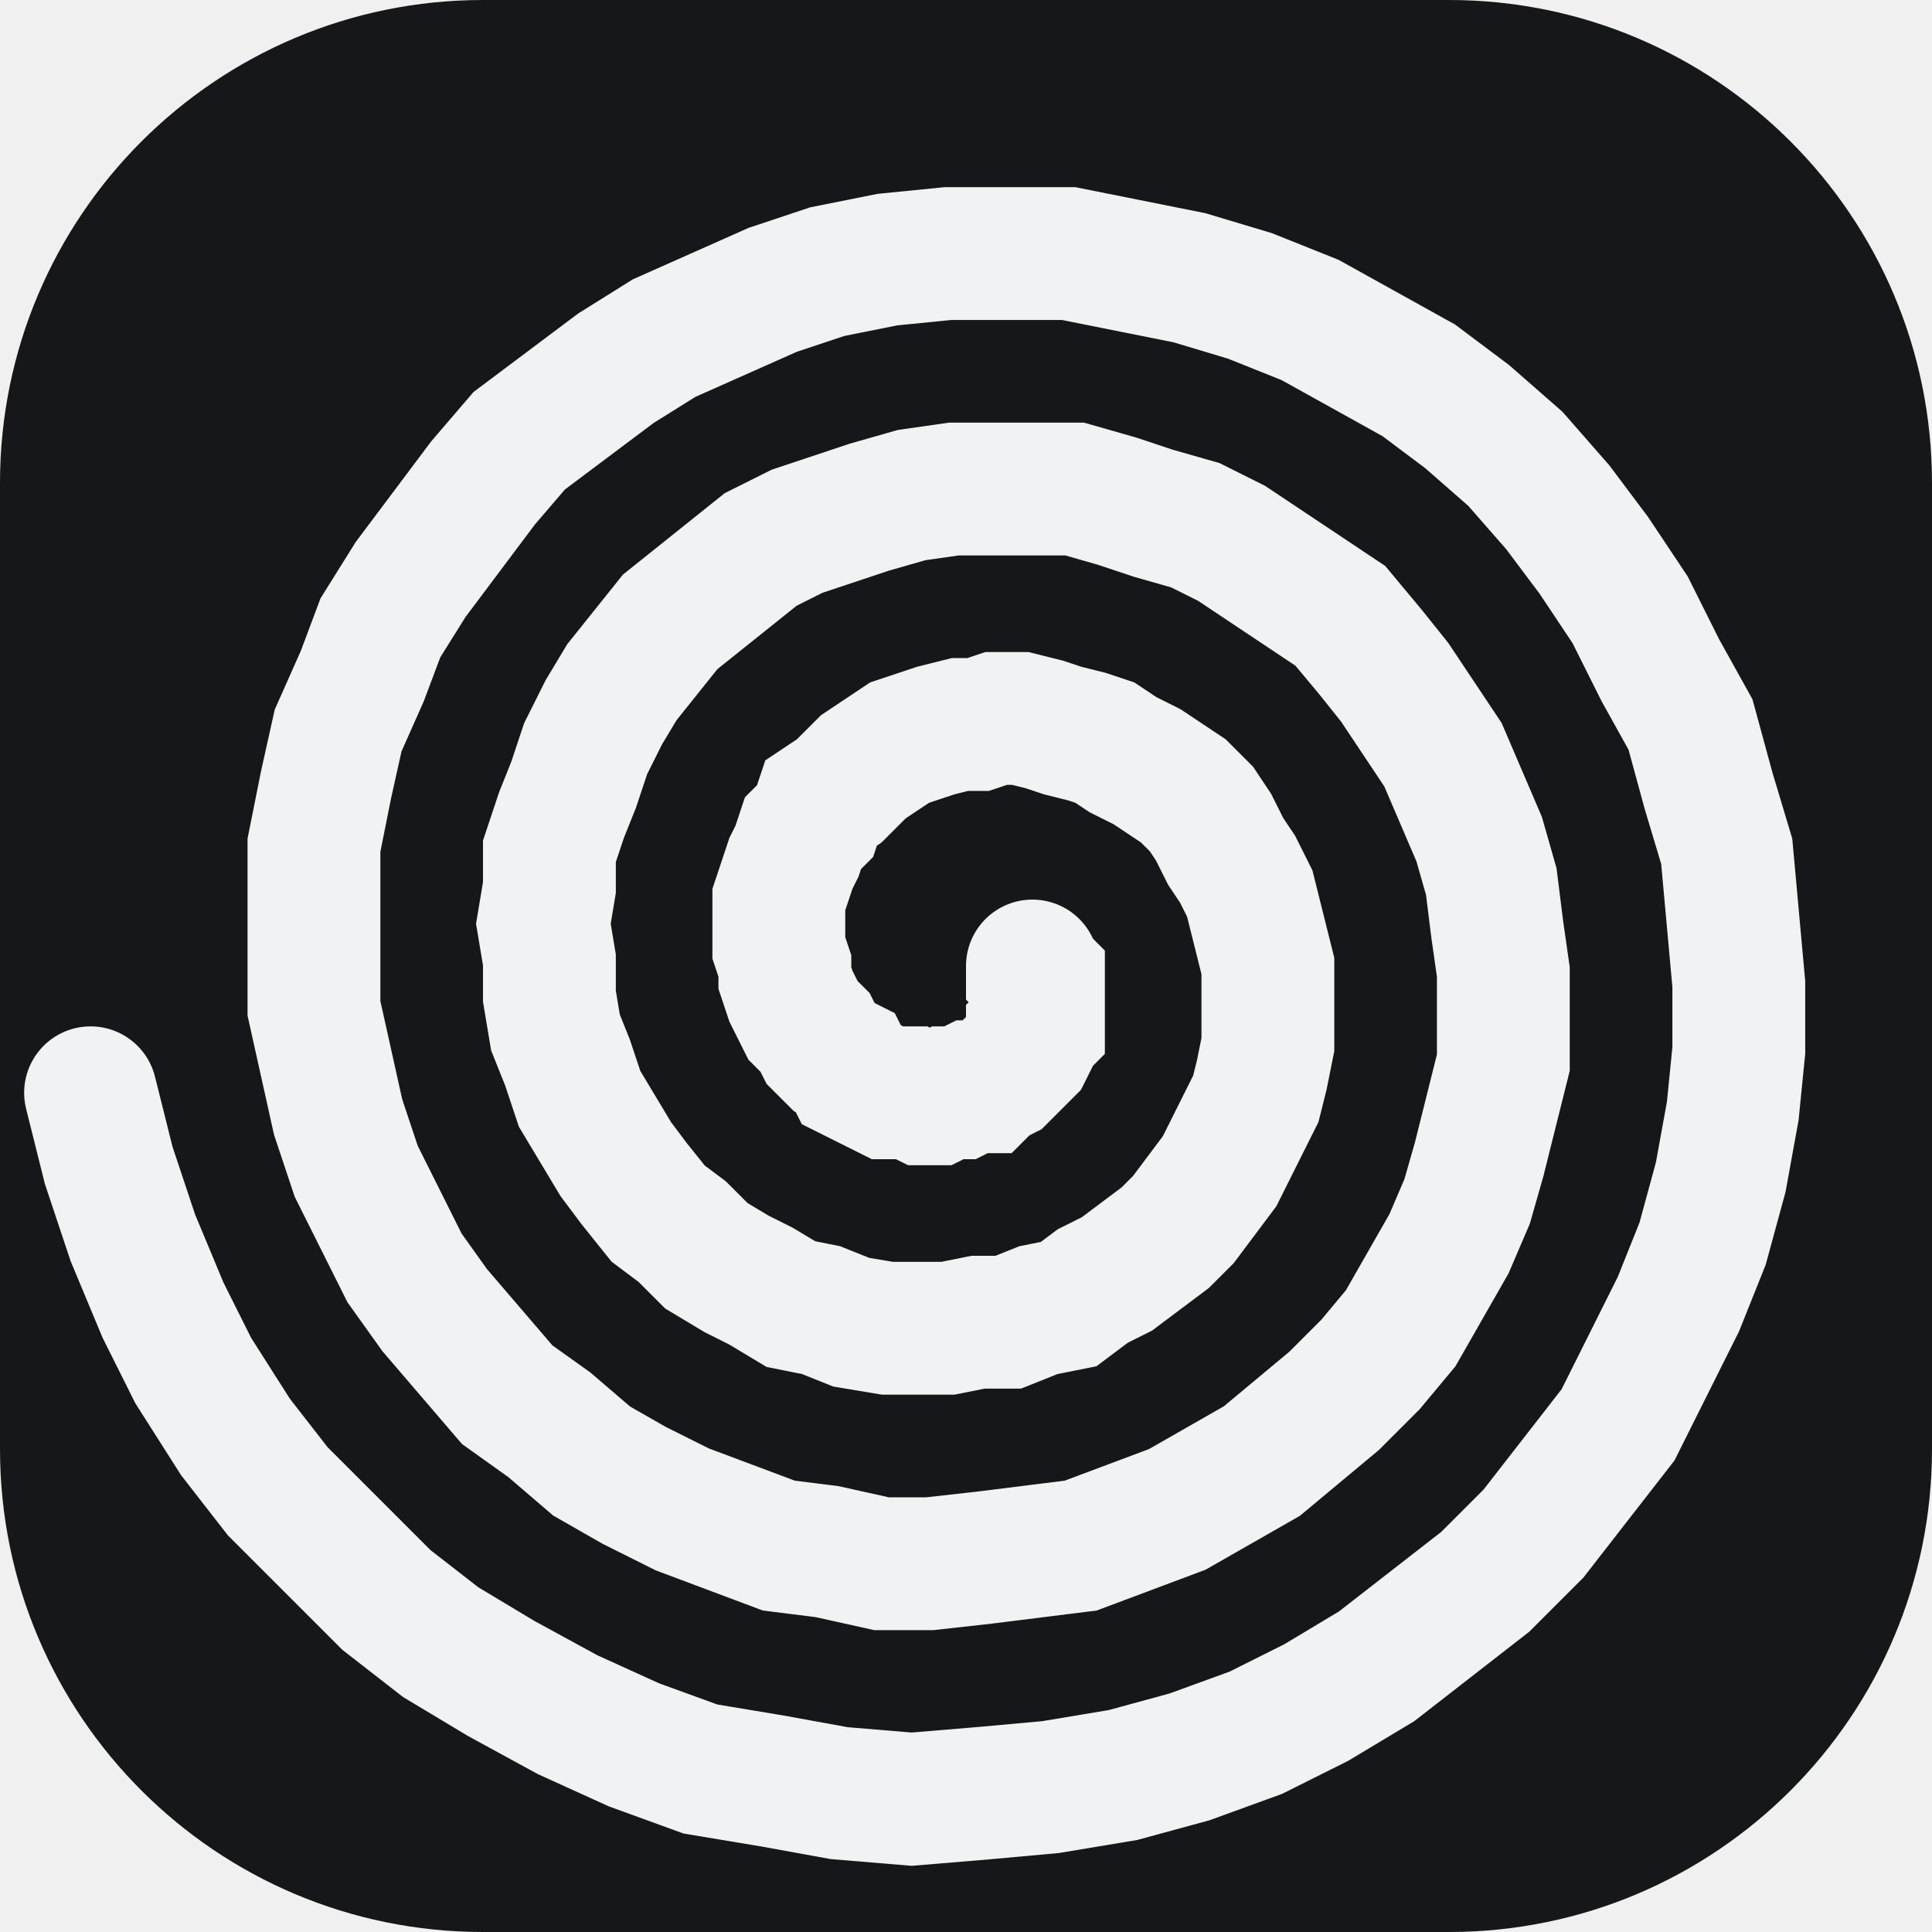
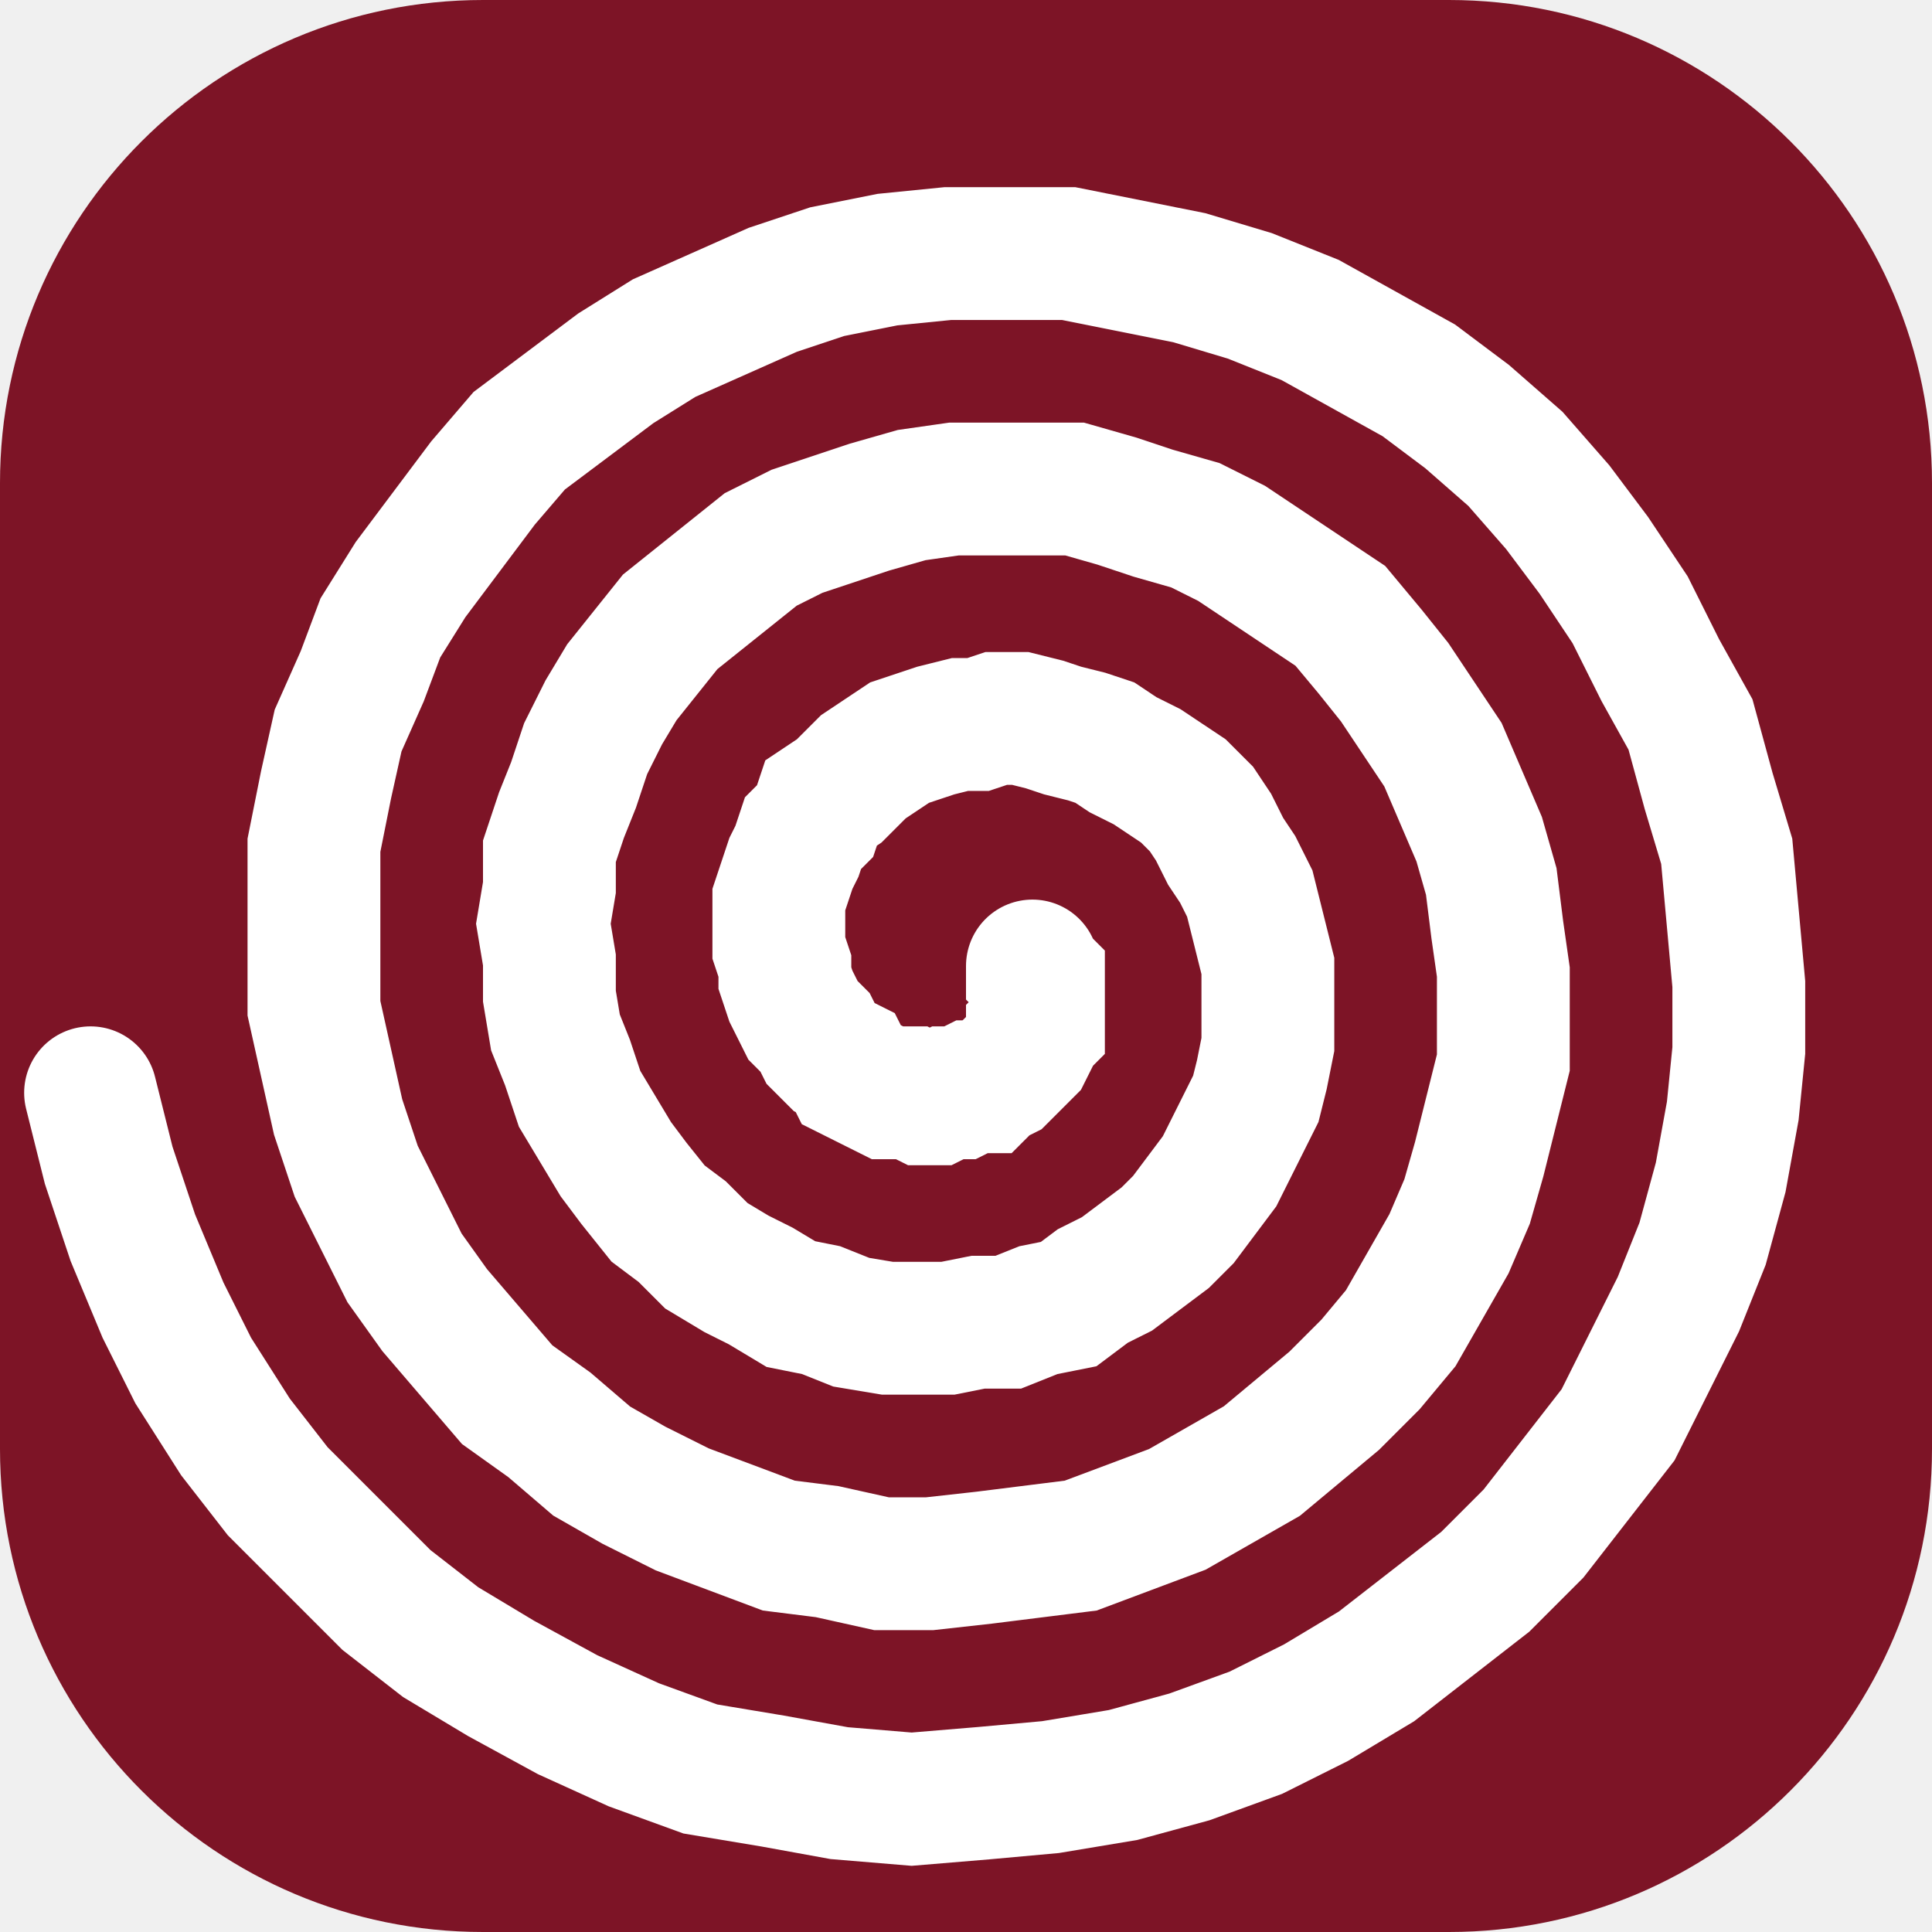
<svg xmlns="http://www.w3.org/2000/svg" viewBox="0 0 32 32">
-   <rect width="32" height="32" rx="8" fill="#16171a" />
-   <path d="M17.1 16.0 L17.1 16.1 L17.2 16.2 L17.2 16.3 L17.2 16.4 L17.2 16.6 L17.2 16.7 L17.2 16.8 L17.2 17.0 L17.1 17.1 L17.1 17.2 L17.0 17.4 L16.9 17.5 L16.8 17.6 L16.7 17.7 L16.6 17.8 L16.4 17.9 L16.3 18.0 L16.1 18.0 L15.9 18.1 L15.7 18.1 L15.5 18.2 L15.3 18.2 L15.1 18.1 L14.9 18.1 L14.7 18.1 L14.5 18.0 L14.3 17.9 L14.1 17.8 L14.0 17.6 L13.8 17.5 L13.6 17.3 L13.5 17.1 L13.3 16.9 L13.2 16.7 L13.1 16.5 L13.0 16.2 L13.0 16.0 L12.9 15.7 L12.9 15.5 L12.9 15.2 L12.9 14.9 L13.0 14.6 L13.1 14.3 L13.2 14.1 L13.3 13.8 L13.5 13.6 L13.6 13.3 L13.9 13.1 L14.1 12.9 L14.3 12.7 L14.6 12.5 L14.9 12.3 L15.2 12.2 L15.5 12.1 L15.9 12.0 L16.2 12.0 L16.5 11.9 L16.9 11.9 L17.3 12.0 L17.6 12.1 L18.0 12.2 L18.3 12.3 L18.6 12.5 L19.0 12.7 L19.3 12.9 L19.6 13.1 L19.9 13.4 L20.1 13.7 L20.3 14.1 L20.5 14.4 L20.7 14.8 L20.8 15.2 L20.9 15.6 L21.0 16.0 L21.0 16.5 L21.0 16.9 L21.0 17.3 L20.9 17.8 L20.8 18.2 L20.6 18.6 L20.4 19.0 L20.2 19.4 L19.9 19.8 L19.6 20.2 L19.3 20.5 L18.9 20.8 L18.5 21.1 L18.1 21.3 L17.7 21.6 L17.2 21.7 L16.7 21.9 L16.2 21.9 L15.7 22.0 L15.2 22.0 L14.7 22.0 L14.1 21.9 L13.6 21.7 L13.1 21.6 L12.6 21.3 L12.2 21.1 L11.7 20.8 L11.3 20.4 L10.9 20.1 L10.5 19.6 L10.2 19.2 L9.9 18.7 L9.6 18.2 L9.4 17.6 L9.2 17.1 L9.1 16.5 L9.1 15.9 L9.0 15.3 L9.1 14.7 L9.1 14.1 L9.3 13.5 L9.5 13.0 L9.7 12.4 L10.0 11.8 L10.3 11.3 L10.7 10.8 L11.1 10.3 L11.6 9.9 L12.1 9.5 L12.6 9.1 L13.2 8.8 L13.8 8.6 L14.4 8.4 L15.1 8.2 L15.8 8.1 L16.4 8.1 L17.1 8.1 L17.8 8.1 L18.5 8.3 L19.1 8.5 L19.8 8.7 L20.4 9.0 L21.0 9.4 L21.6 9.8 L22.2 10.2 L22.7 10.8 L23.1 11.3 L23.5 11.9 L23.9 12.5 L24.2 13.2 L24.5 13.9 L24.7 14.6 L24.8 15.4 L24.9 16.1 L24.9 16.9 L24.9 17.6 L24.7 18.4 L24.5 19.2 L24.3 19.9 L24.0 20.6 L23.6 21.3 L23.2 22.0 L22.7 22.6 L22.1 23.2 L21.5 23.7 L20.9 24.2 L20.2 24.6 L19.5 25.0 L18.7 25.3 L17.9 25.6 L17.1 25.7 L16.3 25.8 L15.4 25.9 L14.6 25.9 L13.7 25.7 L12.9 25.6 L12.1 25.3 L11.3 25.0 L10.5 24.6 L9.8 24.2 L9.1 23.6 L8.4 23.1 L7.8 22.4 L7.2 21.7 L6.7 21.0 L6.3 20.2 L5.9 19.4 L5.6 18.5 L5.4 17.6 L5.2 16.7 L5.2 15.8 L5.2 14.9 L5.2 14.0 L5.4 13.0 L5.6 12.1 L6.0 11.2 L6.3 10.4 L6.8 9.6 L7.4 8.8 L8.0 8.0 L8.6 7.3 L9.4 6.7 L10.2 6.1 L11.0 5.6 L11.9 5.2 L12.8 4.8 L13.7 4.5 L14.7 4.3 L15.7 4.2 L16.7 4.2 L17.7 4.2 L18.7 4.4 L19.7 4.6 L20.7 4.9 L21.7 5.3 L22.6 5.8 L23.5 6.3 L24.3 6.9 L25.1 7.6 L25.8 8.4 L26.4 9.2 L27.0 10.1 L27.5 11.1 L28.0 12.0 L28.3 13.1 L28.6 14.1 L28.7 15.2 L28.8 16.3 L28.8 17.4 L28.7 18.4 L28.5 19.5 L28.2 20.6 L27.8 21.6 L27.3 22.6 L26.8 23.6 L26.1 24.5 L25.4 25.4 L24.6 26.2 L23.7 26.9 L22.8 27.6 L21.8 28.2 L20.8 28.7 L19.7 29.1 L18.6 29.4 L17.4 29.6 L16.3 29.7 L15.1 29.8 L13.9 29.7 L12.8 29.5 L11.6 29.3 L10.5 28.9 L9.4 28.4 L8.3 27.8 L7.3 27.2 L6.4 26.5 L5.5 25.6 L4.6 24.7 L3.9 23.8 L3.2 22.7 L2.7 21.7 L2.2 20.5 L1.8 19.3 L1.5 18.1" fill="none" stroke="#f1f2f3" stroke-width="2.2" stroke-linecap="round" />
+   <rect width="32" height="32" rx="8" fill="#7d1426" />
+   <path d="M17.1 16.0 L17.1 16.1 L17.2 16.2 L17.2 16.3 L17.2 16.4 L17.2 16.6 L17.2 16.7 L17.2 16.8 L17.2 17.0 L17.1 17.1 L17.1 17.2 L17.0 17.4 L16.9 17.5 L16.8 17.6 L16.7 17.7 L16.6 17.8 L16.4 17.9 L16.3 18.0 L16.1 18.0 L15.9 18.1 L15.7 18.1 L15.5 18.2 L15.3 18.2 L15.1 18.1 L14.9 18.1 L14.7 18.1 L14.5 18.0 L14.3 17.9 L14.1 17.8 L14.0 17.6 L13.8 17.5 L13.6 17.3 L13.5 17.1 L13.3 16.9 L13.2 16.7 L13.1 16.5 L13.0 16.2 L13.0 16.0 L12.9 15.7 L12.9 15.5 L12.9 15.2 L12.9 14.9 L13.0 14.6 L13.1 14.3 L13.2 14.1 L13.3 13.8 L13.5 13.6 L13.6 13.3 L13.9 13.1 L14.1 12.9 L14.3 12.7 L14.6 12.5 L14.9 12.3 L15.2 12.2 L15.5 12.1 L15.9 12.0 L16.2 12.0 L16.5 11.9 L16.9 11.9 L17.3 12.0 L17.6 12.1 L18.0 12.2 L18.3 12.3 L18.6 12.5 L19.0 12.7 L19.3 12.9 L19.6 13.1 L19.9 13.4 L20.1 13.7 L20.3 14.1 L20.5 14.4 L20.7 14.8 L20.8 15.2 L20.9 15.6 L21.0 16.0 L21.0 16.5 L21.0 16.9 L21.0 17.3 L20.9 17.8 L20.8 18.2 L20.6 18.6 L20.4 19.0 L20.2 19.4 L19.9 19.8 L19.6 20.2 L19.3 20.5 L18.9 20.8 L18.5 21.1 L18.1 21.3 L17.7 21.6 L17.2 21.7 L16.7 21.9 L16.2 21.9 L15.7 22.0 L15.2 22.0 L14.7 22.0 L14.1 21.9 L13.6 21.7 L13.1 21.6 L12.6 21.3 L12.2 21.1 L11.7 20.8 L11.3 20.4 L10.9 20.1 L10.5 19.6 L10.2 19.2 L9.9 18.7 L9.6 18.2 L9.4 17.6 L9.2 17.1 L9.1 16.5 L9.1 15.9 L9.0 15.3 L9.1 14.7 L9.1 14.1 L9.3 13.5 L9.5 13.0 L9.7 12.4 L10.0 11.8 L10.3 11.3 L10.7 10.8 L11.1 10.3 L11.6 9.9 L12.1 9.5 L12.6 9.1 L13.2 8.8 L13.8 8.6 L14.4 8.4 L15.1 8.2 L15.8 8.1 L16.4 8.1 L17.1 8.1 L17.8 8.1 L18.5 8.3 L19.1 8.5 L19.8 8.7 L20.4 9.0 L21.0 9.4 L21.6 9.8 L22.2 10.2 L22.7 10.8 L23.1 11.3 L23.5 11.9 L23.9 12.5 L24.2 13.2 L24.5 13.9 L24.7 14.6 L24.8 15.4 L24.9 16.1 L24.9 16.9 L24.9 17.6 L24.7 18.4 L24.5 19.2 L24.3 19.9 L24.0 20.6 L23.6 21.3 L23.2 22.0 L22.7 22.6 L22.1 23.2 L21.5 23.7 L20.9 24.2 L20.2 24.6 L19.5 25.0 L18.7 25.3 L17.9 25.6 L17.1 25.7 L16.3 25.8 L15.4 25.9 L14.6 25.9 L13.7 25.7 L12.9 25.6 L12.1 25.3 L11.3 25.0 L10.5 24.6 L9.8 24.2 L9.1 23.6 L8.4 23.1 L7.8 22.4 L7.2 21.7 L6.7 21.0 L6.3 20.2 L5.9 19.4 L5.6 18.5 L5.4 17.6 L5.2 16.7 L5.2 15.8 L5.2 14.9 L5.2 14.0 L5.4 13.0 L5.6 12.1 L6.0 11.2 L6.3 10.4 L6.8 9.6 L7.4 8.8 L8.0 8.0 L8.6 7.3 L9.4 6.7 L10.2 6.1 L11.0 5.6 L11.9 5.2 L12.8 4.8 L13.7 4.5 L14.7 4.3 L15.7 4.2 L16.7 4.2 L17.7 4.2 L18.7 4.4 L19.7 4.6 L20.7 4.9 L21.7 5.3 L22.6 5.8 L23.5 6.3 L24.3 6.9 L25.1 7.6 L25.8 8.4 L26.4 9.2 L27.0 10.1 L27.5 11.1 L28.0 12.0 L28.3 13.1 L28.6 14.1 L28.7 15.2 L28.8 16.3 L28.8 17.4 L28.7 18.4 L28.5 19.5 L28.2 20.6 L27.8 21.6 L27.3 22.6 L26.8 23.6 L26.1 24.5 L25.4 25.4 L24.6 26.2 L23.7 26.9 L22.8 27.6 L21.8 28.2 L20.8 28.7 L19.7 29.1 L18.6 29.4 L17.4 29.6 L16.3 29.7 L15.1 29.8 L13.9 29.7 L12.8 29.5 L11.6 29.3 L10.5 28.9 L9.4 28.4 L8.3 27.8 L7.3 27.2 L6.4 26.5 L5.5 25.6 L4.6 24.7 L3.9 23.8 L3.2 22.7 L2.7 21.7 L2.2 20.5 L1.8 19.3 L1.5 18.1" fill="none" stroke="#ffffff" stroke-width="2.2" stroke-linecap="round" />
</svg>
